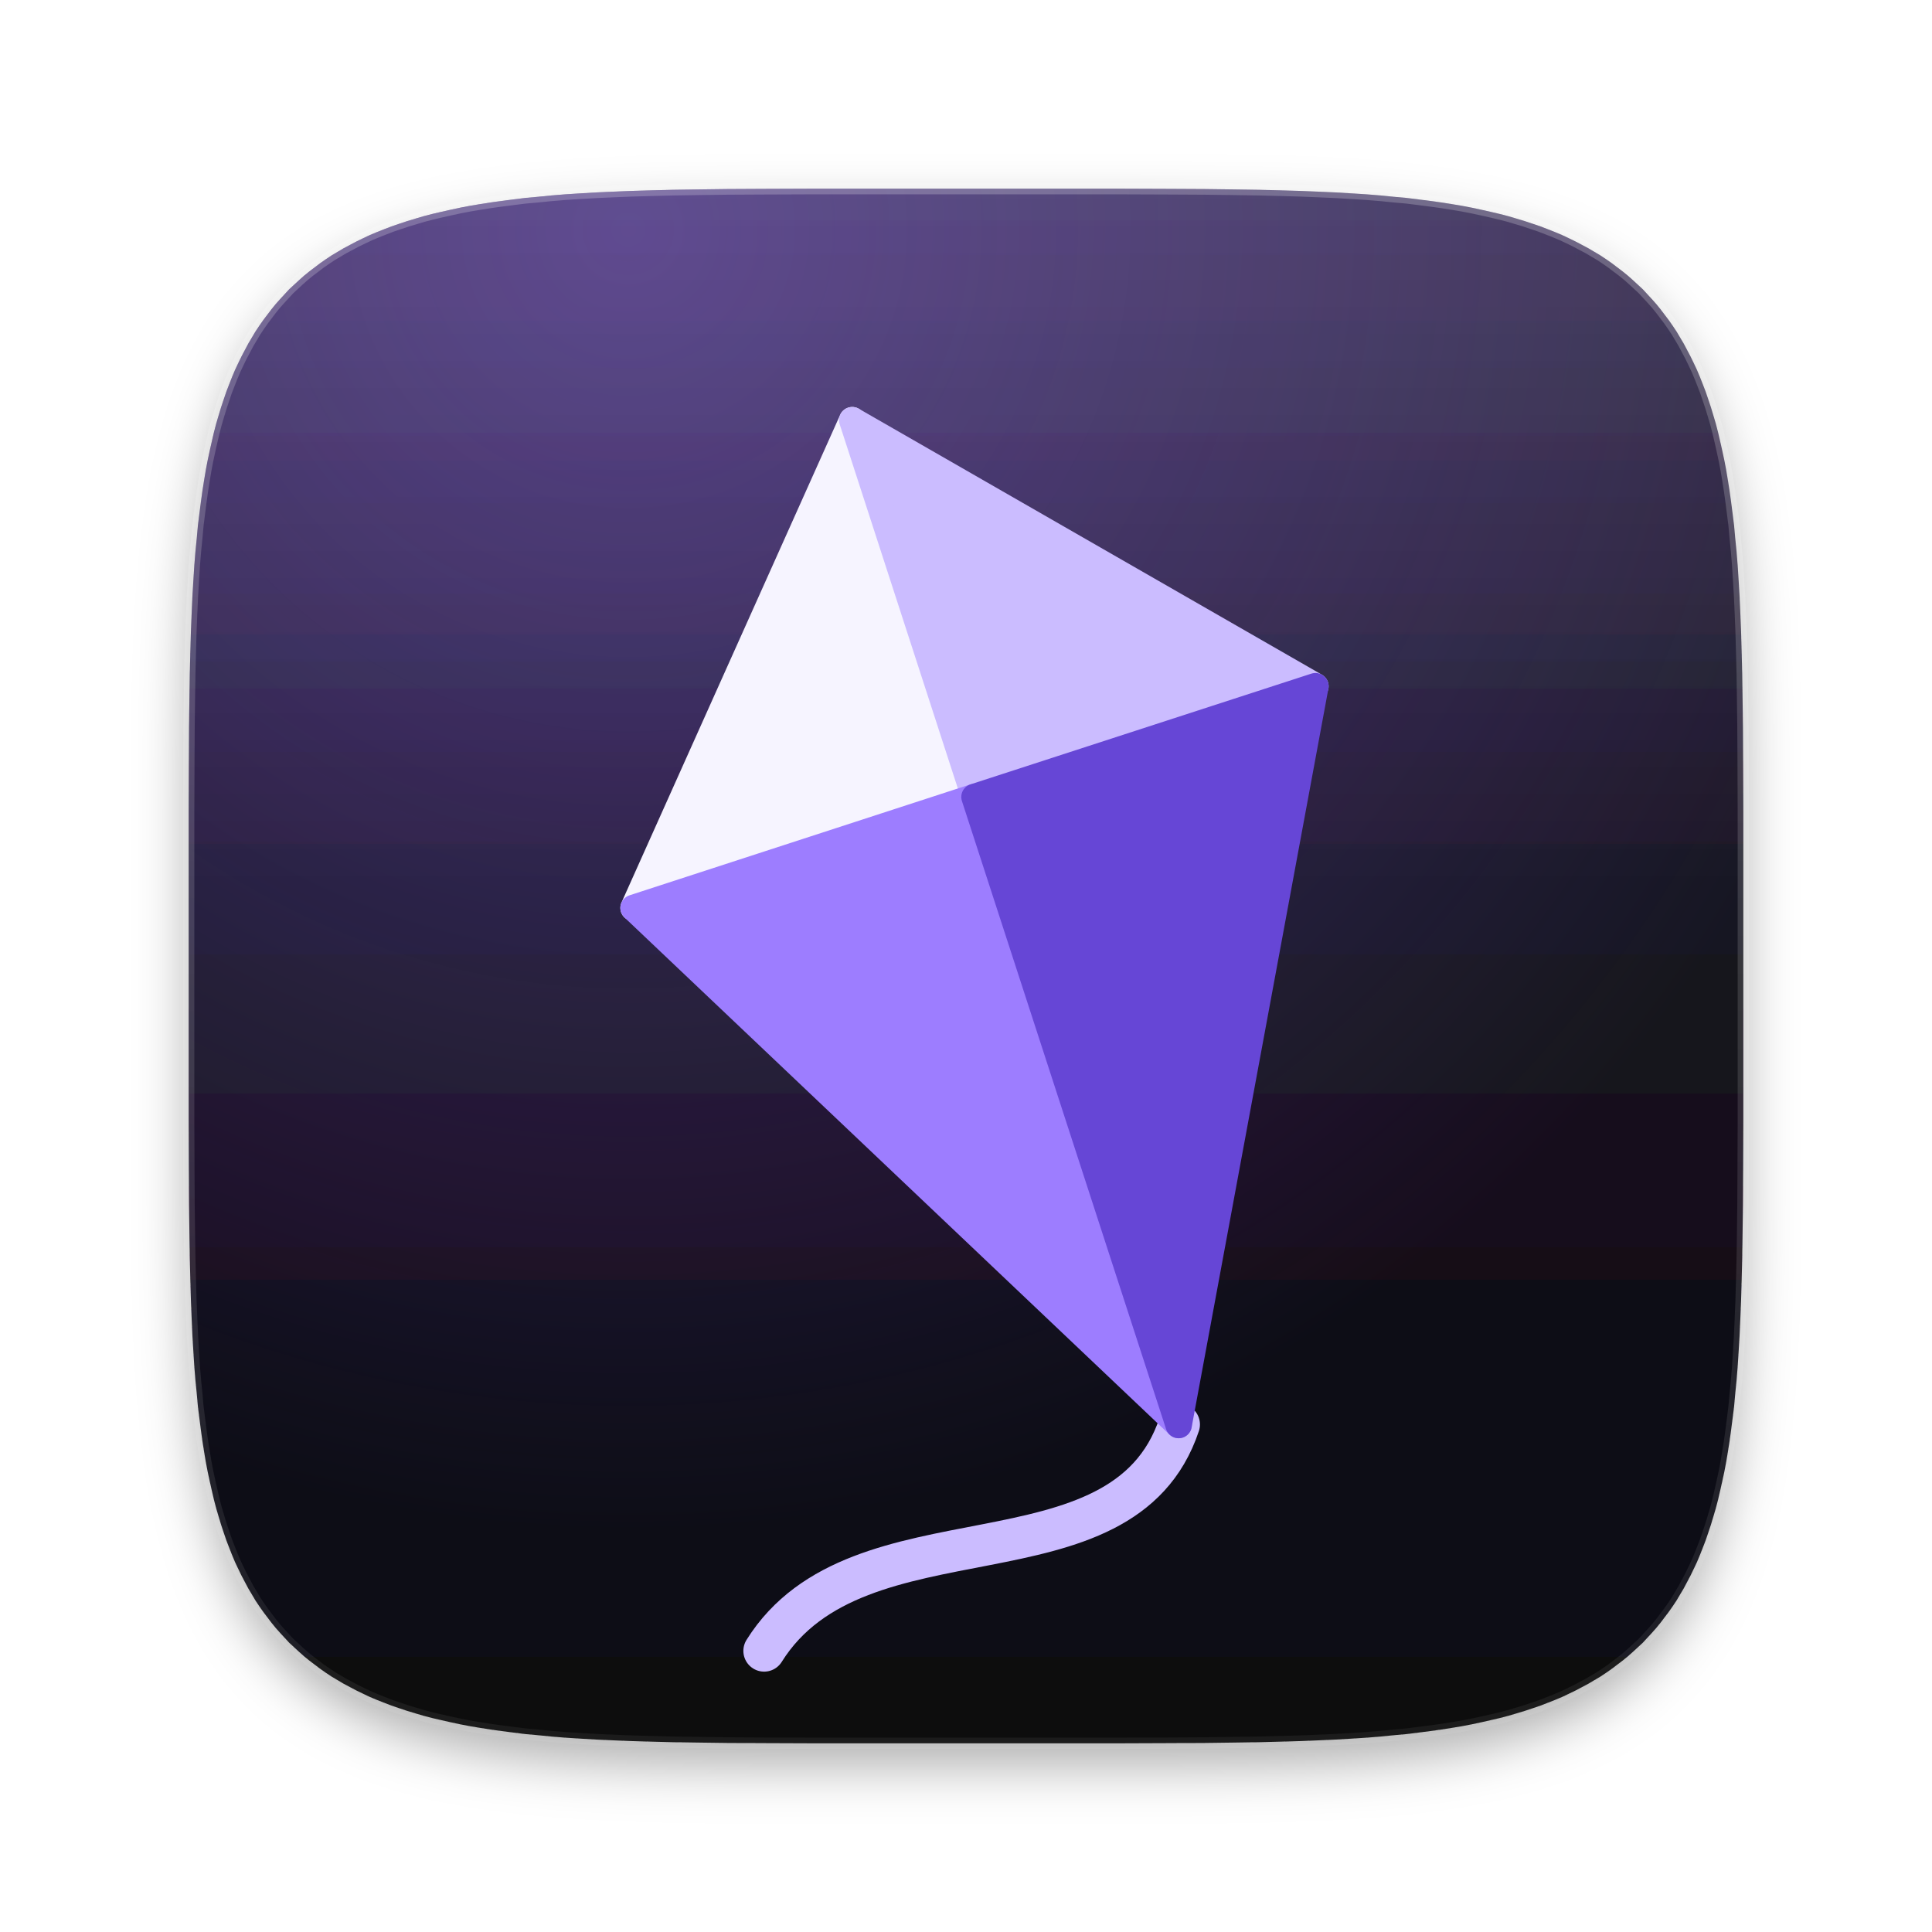
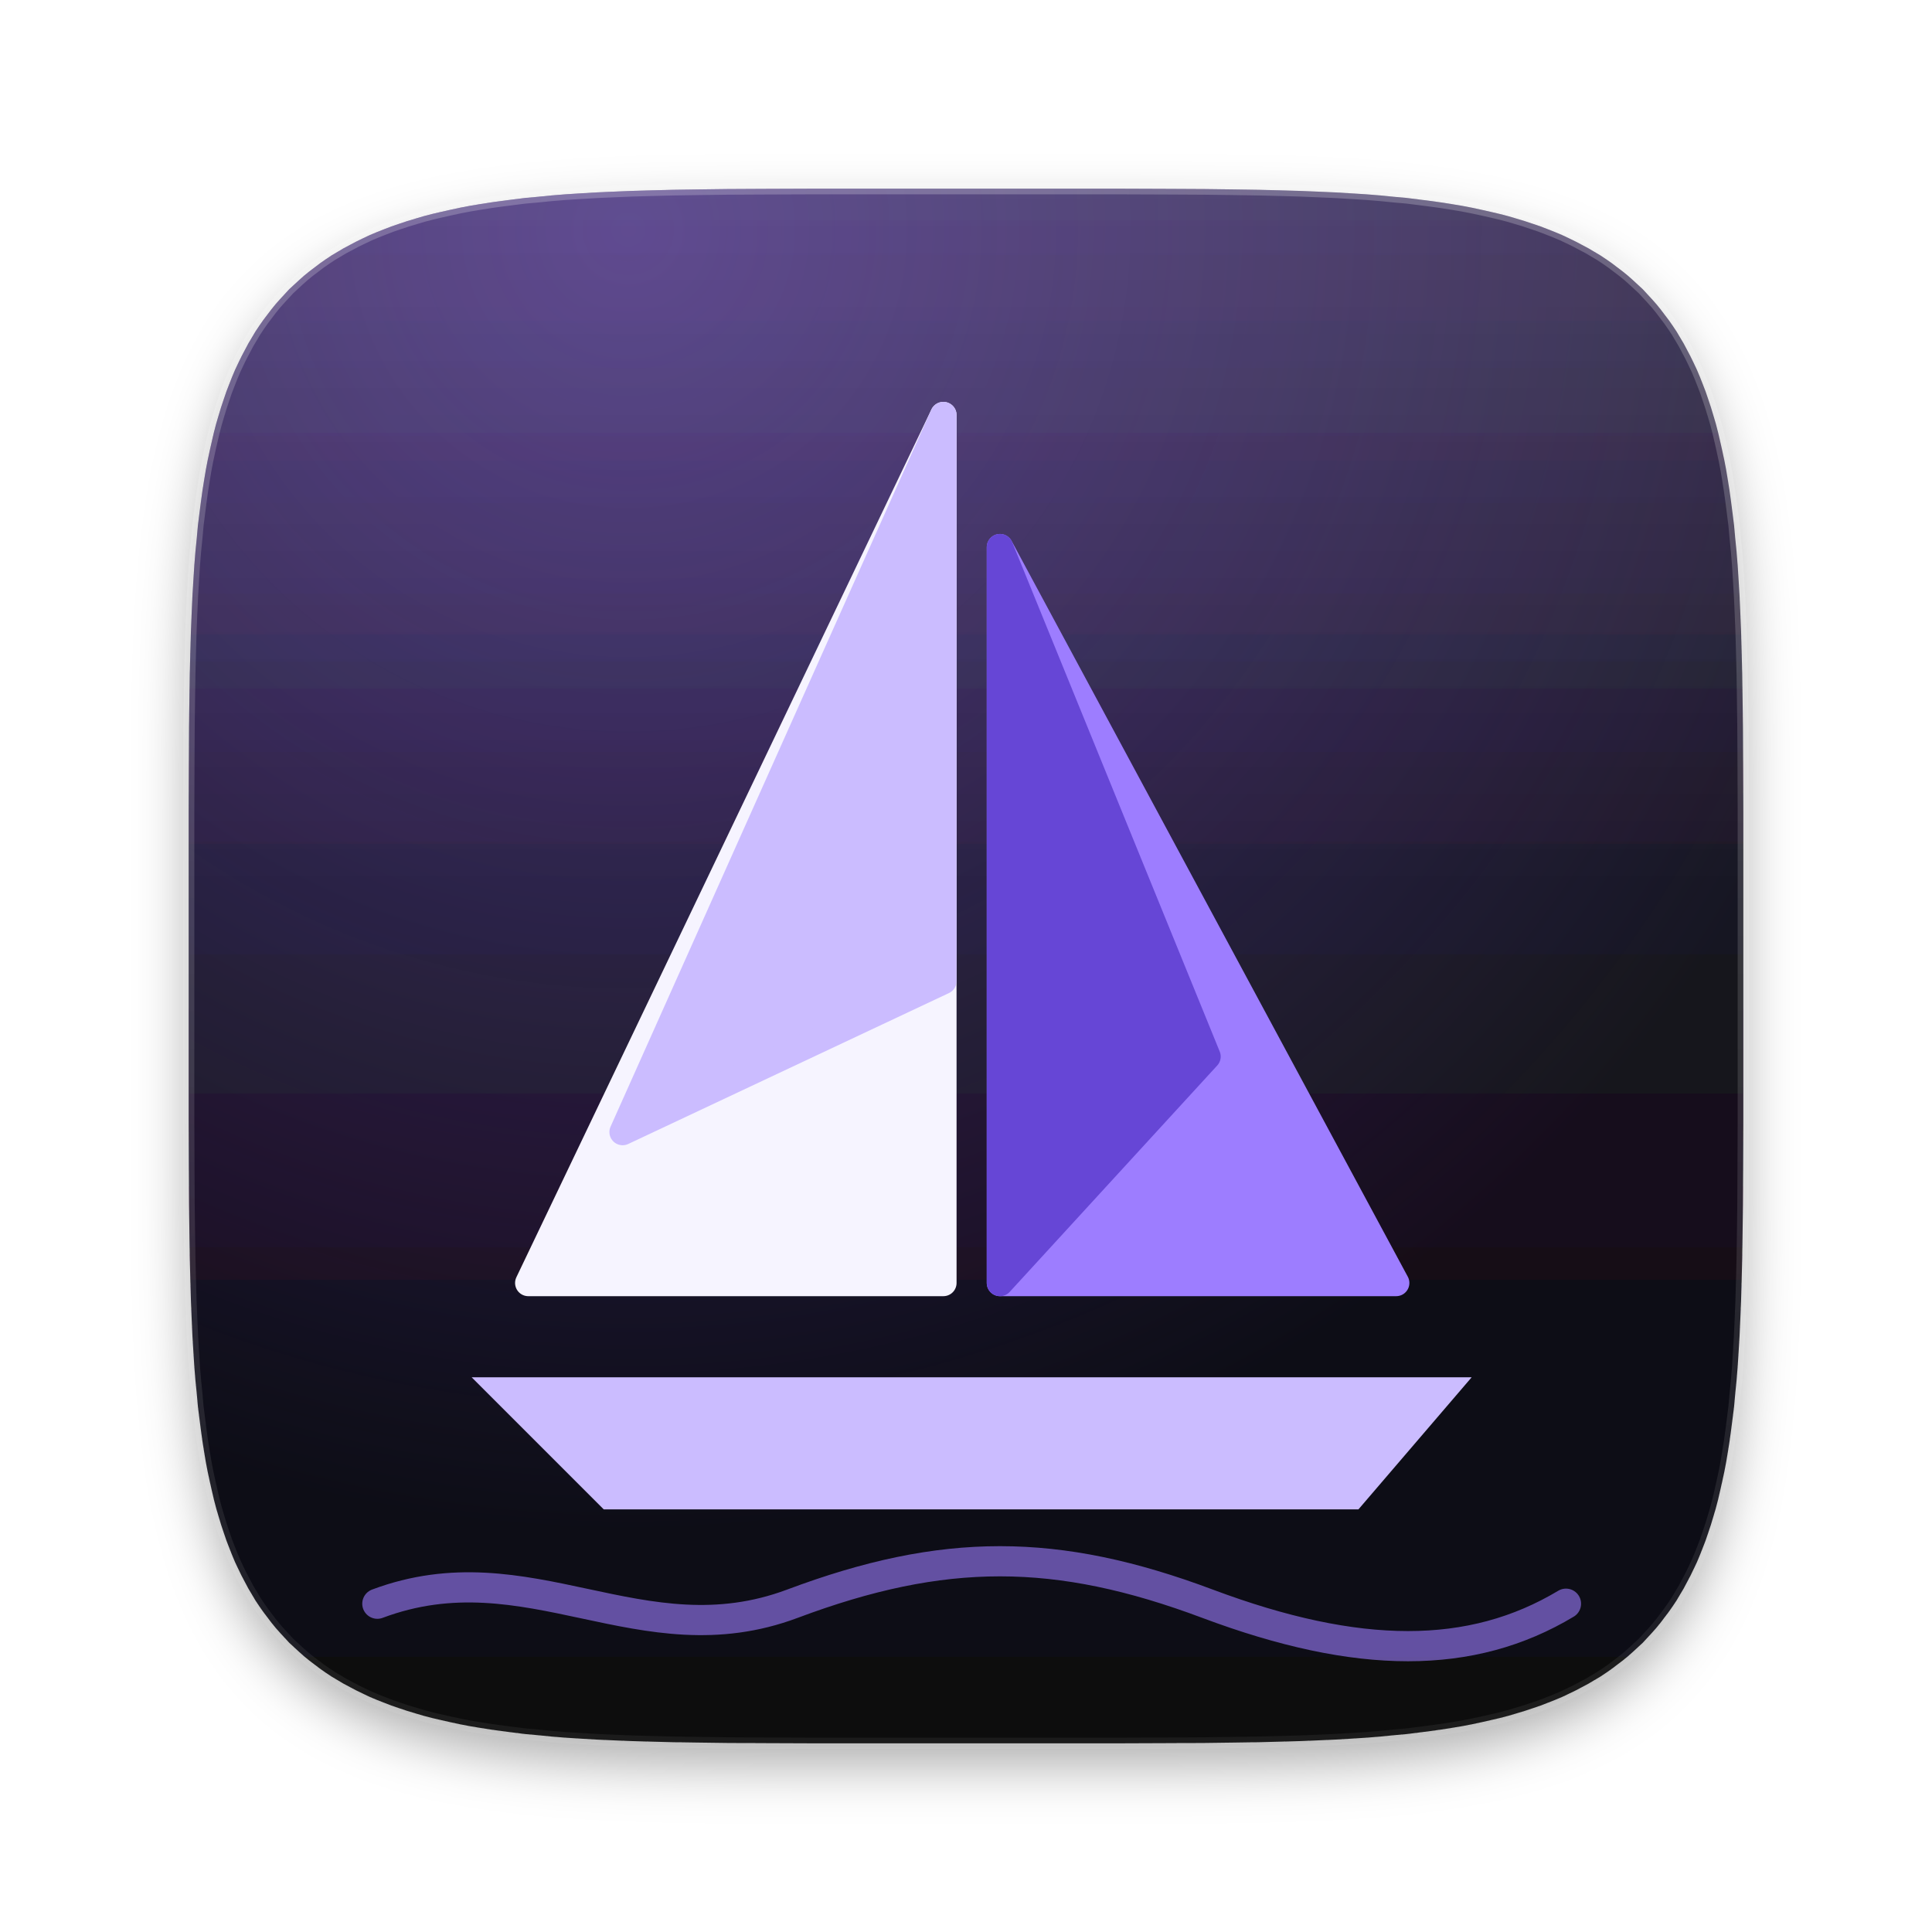
<svg xmlns="http://www.w3.org/2000/svg" viewBox="0 0 1024 1024">
  <defs>
    <linearGradient id="bg" x1="0" y1="0" x2="0" y2="1">
      <stop offset="0" stop-color="#2c2541" />
      <stop offset="0.5" stop-color="#16131f" />
      <stop offset="1" stop-color="#0b0a10" />
    </linearGradient>
    <radialGradient id="glow" cx="0.28" cy="0.02" r="0.85">
      <stop offset="0" stop-color="#8b5cf6" stop-opacity="0.38" />
      <stop offset="1" stop-color="#8b5cf6" stop-opacity="0" />
    </radialGradient>
    <linearGradient id="gloss" x1="0" y1="0" x2="0" y2="1">
      <stop offset="0" stop-color="#fff" stop-opacity="0.10" />
      <stop offset="0.45" stop-color="#fff" stop-opacity="0" />
    </linearGradient>
    <linearGradient id="rim" x1="0" y1="0" x2="0" y2="1">
      <stop offset="0" stop-color="#fff" stop-opacity="0.22" />
      <stop offset="1" stop-color="#fff" stop-opacity="0.06" />
    </linearGradient>
    <filter id="sh" x="-10%" y="-10%" width="120%" height="125%">
      <feDropShadow dx="0" dy="12" stdDeviation="14" flood-color="#000" flood-opacity="0.32" />
    </filter>
  </defs>
  <path d="M924.0 512.0L924.0 593.6L923.9 619.7L923.8 638.6L923.6 654.0L923.4 667.2L923.1 679.0L922.8 689.5L922.4 699.2L922.0 708.2L921.5 716.5L921.0 724.4L920.4 731.8L919.7 738.8L919.1 745.5L918.3 751.9L917.5 758.1L916.7 763.9L915.8 769.6L914.9 775.0L913.9 780.2L912.8 785.3L911.7 790.2L910.6 794.9L909.4 799.5L908.1 803.9L906.8 808.2L905.4 812.4L904.0 816.5L902.5 820.4L901.0 824.2L899.4 828.0L897.7 831.6L896.0 835.1L894.2 838.5L892.4 841.9L890.5 845.1L888.6 848.3L886.6 851.3L884.5 854.3L882.3 857.2L880.1 860.1L877.9 862.8L875.5 865.5L873.1 868.1L870.7 870.7L868.1 873.1L865.5 875.5L862.8 877.9L860.1 880.1L857.2 882.3L854.3 884.5L851.3 886.6L848.3 888.6L845.1 890.5L841.9 892.4L838.5 894.2L835.1 896.0L831.6 897.7L828.0 899.4L824.2 901.0L820.4 902.5L816.5 904.0L812.4 905.4L808.2 906.8L803.9 908.1L799.5 909.4L794.9 910.6L790.2 911.7L785.3 912.8L780.2 913.9L775.0 914.9L769.6 915.8L763.9 916.7L758.1 917.5L751.9 918.3L745.5 919.1L738.8 919.7L731.8 920.4L724.4 921.0L716.5 921.5L708.2 922.0L699.2 922.4L689.5 922.8L679.0 923.1L667.2 923.4L654.0 923.6L638.6 923.8L619.7 923.9L593.6 924.0L512.0 924.0L430.4 924.0L404.3 923.9L385.4 923.8L370.0 923.6L356.8 923.4L345.0 923.1L334.5 922.8L324.8 922.4L315.8 922.0L307.5 921.5L299.6 921.0L292.2 920.4L285.2 919.7L278.5 919.1L272.1 918.3L265.9 917.5L260.1 916.7L254.4 915.8L249.0 914.9L243.8 913.9L238.7 912.8L233.8 911.7L229.1 910.6L224.5 909.4L220.1 908.1L215.8 906.8L211.6 905.4L207.5 904.0L203.6 902.5L199.8 901.0L196.0 899.4L192.4 897.7L188.9 896.0L185.5 894.2L182.1 892.4L178.9 890.5L175.7 888.6L172.7 886.6L169.7 884.5L166.8 882.3L163.9 880.1L161.2 877.9L158.5 875.5L155.9 873.1L153.3 870.7L150.9 868.1L148.5 865.5L146.1 862.8L143.9 860.1L141.7 857.2L139.5 854.3L137.4 851.3L135.4 848.3L133.5 845.1L131.6 841.9L129.8 838.5L128.0 835.1L126.3 831.6L124.6 828.0L123.0 824.2L121.5 820.4L120.0 816.5L118.6 812.4L117.2 808.2L115.9 803.9L114.6 799.5L113.4 794.9L112.3 790.2L111.2 785.3L110.1 780.2L109.1 775.0L108.2 769.6L107.3 763.9L106.5 758.1L105.7 751.9L104.9 745.5L104.3 738.8L103.6 731.8L103.0 724.4L102.5 716.5L102.0 708.2L101.6 699.2L101.2 689.5L100.9 679.0L100.6 667.2L100.4 654.0L100.2 638.6L100.1 619.7L100.0 593.6L100.0 512.0L100.0 430.4L100.1 404.3L100.2 385.4L100.4 370.0L100.6 356.8L100.9 345.0L101.2 334.5L101.6 324.8L102.0 315.8L102.5 307.5L103.0 299.6L103.6 292.2L104.3 285.2L104.9 278.5L105.7 272.1L106.5 265.9L107.3 260.1L108.2 254.4L109.1 249.0L110.1 243.8L111.2 238.7L112.3 233.8L113.4 229.1L114.6 224.5L115.9 220.1L117.2 215.8L118.6 211.6L120.0 207.5L121.5 203.6L123.0 199.8L124.6 196.0L126.3 192.4L128.0 188.9L129.8 185.5L131.6 182.1L133.5 178.9L135.4 175.7L137.4 172.7L139.5 169.7L141.7 166.8L143.9 163.9L146.1 161.2L148.5 158.5L150.9 155.9L153.3 153.3L155.9 150.9L158.5 148.5L161.2 146.1L163.9 143.9L166.8 141.7L169.7 139.5L172.7 137.4L175.7 135.4L178.9 133.5L182.1 131.6L185.5 129.8L188.9 128.0L192.4 126.3L196.0 124.6L199.8 123.0L203.6 121.5L207.5 120.0L211.6 118.6L215.8 117.2L220.1 115.9L224.5 114.6L229.1 113.4L233.8 112.3L238.7 111.2L243.8 110.1L249.0 109.1L254.4 108.2L260.1 107.3L265.9 106.5L272.1 105.7L278.5 104.9L285.2 104.3L292.2 103.6L299.6 103.0L307.5 102.5L315.8 102.0L324.8 101.6L334.5 101.2L345.0 100.9L356.8 100.6L370.0 100.4L385.4 100.2L404.3 100.1L430.4 100.0L512.0 100.0L593.6 100.0L619.7 100.1L638.6 100.2L654.0 100.4L667.2 100.6L679.0 100.9L689.5 101.2L699.2 101.6L708.2 102.0L716.5 102.5L724.4 103.0L731.8 103.6L738.8 104.3L745.5 104.9L751.9 105.7L758.1 106.5L763.9 107.3L769.6 108.2L775.0 109.1L780.2 110.1L785.3 111.2L790.2 112.3L794.9 113.4L799.5 114.6L803.9 115.9L808.2 117.2L812.4 118.6L816.5 120.0L820.4 121.5L824.2 123.0L828.0 124.6L831.6 126.3L835.1 128.0L838.5 129.8L841.9 131.6L845.1 133.5L848.3 135.4L851.3 137.4L854.3 139.5L857.2 141.7L860.1 143.9L862.8 146.1L865.5 148.5L868.1 150.9L870.7 153.3L873.1 155.9L875.5 158.5L877.9 161.2L880.1 163.9L882.3 166.8L884.5 169.7L886.6 172.7L888.6 175.7L890.5 178.9L892.4 182.1L894.2 185.5L896.0 188.9L897.7 192.4L899.4 196.0L901.0 199.8L902.5 203.6L904.0 207.5L905.4 211.6L906.8 215.8L908.1 220.1L909.4 224.5L910.6 229.1L911.7 233.8L912.8 238.7L913.9 243.8L914.9 249.0L915.8 254.4L916.7 260.1L917.5 265.9L918.3 272.1L919.1 278.5L919.7 285.2L920.4 292.2L921.0 299.6L921.5 307.5L922.0 315.8L922.4 324.8L922.8 334.5L923.1 345.0L923.4 356.8L923.6 370.0L923.8 385.4L923.9 404.3L924.0 430.4Z" fill="url(#bg)" filter="url(#sh)" />
  <path d="M924.0 512.0L924.0 593.6L923.9 619.7L923.8 638.6L923.6 654.0L923.4 667.2L923.1 679.0L922.8 689.5L922.4 699.2L922.0 708.2L921.5 716.5L921.0 724.4L920.4 731.8L919.7 738.8L919.1 745.5L918.3 751.9L917.5 758.1L916.7 763.9L915.8 769.6L914.9 775.0L913.9 780.2L912.8 785.3L911.7 790.2L910.6 794.9L909.4 799.5L908.1 803.9L906.8 808.2L905.4 812.4L904.0 816.5L902.5 820.4L901.0 824.2L899.4 828.0L897.7 831.6L896.0 835.1L894.2 838.5L892.4 841.9L890.5 845.1L888.6 848.3L886.6 851.3L884.5 854.3L882.3 857.2L880.1 860.1L877.9 862.8L875.5 865.5L873.1 868.1L870.7 870.7L868.1 873.1L865.5 875.5L862.8 877.9L860.1 880.1L857.2 882.3L854.3 884.5L851.3 886.6L848.3 888.6L845.1 890.5L841.9 892.4L838.5 894.2L835.1 896.0L831.6 897.7L828.0 899.4L824.2 901.0L820.4 902.5L816.5 904.0L812.4 905.4L808.2 906.8L803.9 908.1L799.5 909.4L794.9 910.6L790.2 911.7L785.3 912.8L780.2 913.9L775.0 914.9L769.6 915.8L763.9 916.7L758.1 917.5L751.9 918.3L745.5 919.1L738.8 919.7L731.8 920.4L724.4 921.0L716.5 921.5L708.2 922.0L699.2 922.4L689.5 922.8L679.0 923.1L667.2 923.4L654.0 923.6L638.6 923.8L619.7 923.9L593.6 924.0L512.0 924.0L430.4 924.0L404.3 923.9L385.4 923.8L370.0 923.6L356.8 923.4L345.0 923.1L334.5 922.8L324.8 922.4L315.8 922.0L307.5 921.5L299.6 921.0L292.2 920.4L285.2 919.7L278.5 919.1L272.1 918.3L265.9 917.5L260.1 916.7L254.4 915.8L249.0 914.9L243.8 913.9L238.7 912.8L233.8 911.7L229.1 910.6L224.5 909.4L220.1 908.1L215.8 906.8L211.6 905.4L207.5 904.0L203.6 902.5L199.8 901.0L196.0 899.4L192.4 897.7L188.9 896.0L185.5 894.2L182.1 892.4L178.9 890.5L175.7 888.6L172.7 886.6L169.7 884.5L166.8 882.3L163.9 880.1L161.2 877.9L158.5 875.5L155.9 873.1L153.3 870.7L150.9 868.1L148.5 865.5L146.1 862.8L143.9 860.1L141.7 857.2L139.5 854.3L137.4 851.3L135.4 848.3L133.5 845.1L131.6 841.9L129.8 838.5L128.0 835.1L126.3 831.6L124.6 828.0L123.0 824.2L121.5 820.4L120.0 816.5L118.6 812.4L117.2 808.2L115.9 803.9L114.6 799.5L113.4 794.9L112.3 790.2L111.2 785.3L110.1 780.2L109.1 775.0L108.2 769.6L107.3 763.9L106.5 758.1L105.7 751.9L104.9 745.5L104.3 738.8L103.6 731.8L103.0 724.4L102.5 716.5L102.0 708.2L101.6 699.2L101.2 689.5L100.9 679.0L100.6 667.2L100.4 654.0L100.2 638.6L100.1 619.7L100.0 593.6L100.0 512.0L100.0 430.4L100.1 404.3L100.2 385.4L100.4 370.0L100.6 356.8L100.9 345.0L101.2 334.5L101.6 324.8L102.0 315.8L102.5 307.5L103.0 299.6L103.6 292.2L104.3 285.2L104.9 278.5L105.7 272.1L106.5 265.9L107.3 260.1L108.2 254.4L109.1 249.0L110.1 243.8L111.2 238.7L112.3 233.8L113.4 229.1L114.6 224.5L115.9 220.1L117.2 215.8L118.6 211.6L120.0 207.5L121.5 203.6L123.0 199.8L124.6 196.0L126.3 192.4L128.0 188.9L129.8 185.5L131.6 182.1L133.5 178.9L135.4 175.7L137.4 172.7L139.5 169.7L141.7 166.8L143.9 163.9L146.1 161.2L148.5 158.5L150.9 155.9L153.3 153.3L155.9 150.9L158.5 148.5L161.2 146.1L163.9 143.9L166.8 141.7L169.7 139.5L172.7 137.4L175.7 135.4L178.9 133.5L182.1 131.6L185.5 129.8L188.9 128.0L192.4 126.3L196.0 124.6L199.8 123.0L203.6 121.5L207.5 120.0L211.6 118.6L215.8 117.2L220.1 115.9L224.5 114.6L229.1 113.4L233.8 112.3L238.7 111.2L243.8 110.1L249.0 109.1L254.4 108.2L260.1 107.3L265.9 106.5L272.1 105.7L278.5 104.9L285.2 104.3L292.2 103.6L299.6 103.0L307.5 102.5L315.8 102.0L324.8 101.6L334.5 101.2L345.0 100.9L356.8 100.6L370.0 100.4L385.4 100.2L404.3 100.1L430.4 100.0L512.0 100.0L593.6 100.0L619.7 100.1L638.6 100.2L654.0 100.4L667.2 100.6L679.0 100.9L689.5 101.2L699.2 101.6L708.2 102.0L716.5 102.5L724.4 103.0L731.8 103.6L738.8 104.3L745.5 104.9L751.9 105.7L758.1 106.5L763.9 107.3L769.6 108.2L775.0 109.1L780.2 110.1L785.3 111.2L790.2 112.3L794.9 113.4L799.5 114.6L803.9 115.9L808.2 117.2L812.4 118.6L816.5 120.0L820.4 121.5L824.2 123.0L828.0 124.6L831.6 126.3L835.1 128.0L838.5 129.8L841.9 131.6L845.1 133.5L848.3 135.4L851.3 137.4L854.3 139.5L857.2 141.7L860.1 143.9L862.8 146.1L865.5 148.5L868.1 150.9L870.7 153.3L873.1 155.9L875.5 158.5L877.9 161.2L880.1 163.9L882.3 166.8L884.5 169.7L886.6 172.7L888.6 175.7L890.5 178.9L892.4 182.1L894.2 185.5L896.0 188.9L897.7 192.4L899.4 196.0L901.0 199.8L902.5 203.6L904.0 207.5L905.4 211.6L906.8 215.8L908.1 220.1L909.4 224.5L910.6 229.1L911.7 233.8L912.8 238.7L913.9 243.8L914.9 249.0L915.8 254.4L916.7 260.1L917.5 265.9L918.3 272.1L919.1 278.5L919.7 285.2L920.4 292.2L921.0 299.6L921.5 307.5L922.0 315.8L922.4 324.8L922.8 334.5L923.1 345.0L923.4 356.8L923.6 370.0L923.8 385.4L923.9 404.3L924.0 430.4Z" fill="url(#glow)" />
  <path d="M924.0 512.0L924.0 593.6L923.9 619.7L923.8 638.6L923.6 654.0L923.4 667.2L923.1 679.0L922.8 689.5L922.4 699.2L922.0 708.2L921.5 716.5L921.0 724.4L920.4 731.8L919.7 738.8L919.1 745.5L918.3 751.9L917.5 758.1L916.7 763.9L915.8 769.6L914.9 775.0L913.9 780.2L912.8 785.3L911.7 790.2L910.6 794.9L909.4 799.5L908.1 803.9L906.8 808.2L905.4 812.4L904.0 816.5L902.5 820.4L901.0 824.2L899.4 828.0L897.7 831.6L896.0 835.1L894.2 838.5L892.4 841.9L890.5 845.1L888.6 848.3L886.6 851.3L884.5 854.3L882.3 857.2L880.1 860.1L877.9 862.8L875.5 865.5L873.1 868.1L870.7 870.7L868.1 873.1L865.5 875.5L862.8 877.9L860.1 880.1L857.2 882.3L854.3 884.5L851.3 886.6L848.3 888.6L845.1 890.5L841.9 892.4L838.5 894.2L835.1 896.0L831.6 897.7L828.0 899.4L824.2 901.0L820.4 902.5L816.5 904.0L812.4 905.4L808.2 906.8L803.9 908.1L799.5 909.4L794.9 910.6L790.2 911.7L785.3 912.8L780.2 913.9L775.0 914.9L769.6 915.8L763.9 916.7L758.1 917.5L751.9 918.3L745.5 919.1L738.8 919.7L731.8 920.4L724.4 921.0L716.5 921.5L708.2 922.0L699.2 922.4L689.5 922.8L679.0 923.1L667.2 923.4L654.0 923.6L638.6 923.8L619.7 923.9L593.6 924.0L512.0 924.0L430.4 924.0L404.3 923.9L385.4 923.8L370.0 923.6L356.8 923.4L345.0 923.1L334.5 922.8L324.8 922.4L315.8 922.0L307.5 921.5L299.6 921.0L292.2 920.4L285.2 919.7L278.5 919.1L272.1 918.3L265.9 917.5L260.1 916.7L254.4 915.8L249.0 914.9L243.8 913.9L238.7 912.8L233.8 911.7L229.1 910.6L224.5 909.4L220.1 908.1L215.8 906.8L211.6 905.4L207.5 904.0L203.6 902.5L199.8 901.0L196.0 899.4L192.4 897.7L188.9 896.0L185.5 894.2L182.1 892.4L178.9 890.5L175.7 888.6L172.7 886.6L169.7 884.5L166.8 882.3L163.9 880.1L161.2 877.9L158.5 875.5L155.9 873.1L153.3 870.7L150.9 868.1L148.5 865.5L146.1 862.8L143.9 860.1L141.7 857.2L139.5 854.3L137.4 851.3L135.4 848.3L133.5 845.1L131.6 841.9L129.8 838.5L128.0 835.1L126.3 831.6L124.6 828.0L123.0 824.2L121.5 820.4L120.0 816.5L118.6 812.4L117.2 808.2L115.9 803.9L114.6 799.5L113.4 794.9L112.3 790.2L111.2 785.3L110.1 780.2L109.1 775.0L108.2 769.6L107.3 763.9L106.5 758.1L105.7 751.9L104.9 745.5L104.3 738.8L103.6 731.8L103.0 724.4L102.5 716.5L102.0 708.2L101.6 699.2L101.2 689.5L100.9 679.0L100.6 667.2L100.4 654.0L100.2 638.6L100.1 619.7L100.0 593.6L100.0 512.0L100.0 430.4L100.1 404.3L100.2 385.4L100.4 370.0L100.6 356.8L100.9 345.0L101.2 334.5L101.6 324.8L102.0 315.8L102.5 307.5L103.0 299.6L103.6 292.2L104.3 285.2L104.9 278.5L105.7 272.1L106.5 265.9L107.3 260.1L108.2 254.4L109.1 249.0L110.1 243.8L111.2 238.7L112.3 233.8L113.4 229.1L114.6 224.5L115.9 220.1L117.2 215.8L118.6 211.6L120.0 207.5L121.5 203.6L123.0 199.8L124.6 196.0L126.3 192.4L128.0 188.9L129.8 185.5L131.6 182.1L133.5 178.9L135.4 175.7L137.4 172.7L139.5 169.7L141.7 166.8L143.9 163.9L146.1 161.2L148.5 158.5L150.9 155.9L153.3 153.3L155.9 150.9L158.5 148.5L161.2 146.1L163.9 143.9L166.8 141.7L169.7 139.5L172.7 137.4L175.7 135.4L178.9 133.5L182.1 131.6L185.5 129.8L188.9 128.0L192.4 126.3L196.0 124.6L199.8 123.0L203.6 121.5L207.5 120.0L211.6 118.6L215.8 117.2L220.1 115.9L224.5 114.6L229.1 113.4L233.8 112.3L238.7 111.2L243.8 110.1L249.0 109.1L254.4 108.2L260.1 107.3L265.9 106.5L272.1 105.7L278.5 104.9L285.2 104.3L292.2 103.6L299.6 103.0L307.5 102.5L315.8 102.0L324.8 101.6L334.5 101.2L345.0 100.9L356.8 100.6L370.0 100.4L385.4 100.2L404.3 100.1L430.4 100.0L512.0 100.0L593.6 100.0L619.7 100.1L638.6 100.2L654.0 100.4L667.2 100.6L679.0 100.9L689.5 101.2L699.2 101.6L708.2 102.0L716.5 102.5L724.4 103.0L731.8 103.6L738.8 104.3L745.5 104.9L751.9 105.7L758.1 106.5L763.9 107.3L769.6 108.2L775.0 109.1L780.2 110.1L785.3 111.2L790.2 112.3L794.9 113.4L799.5 114.6L803.9 115.9L808.2 117.2L812.4 118.6L816.5 120.0L820.4 121.5L824.2 123.0L828.0 124.6L831.6 126.3L835.1 128.0L838.5 129.8L841.9 131.6L845.1 133.5L848.3 135.4L851.3 137.4L854.3 139.5L857.2 141.7L860.1 143.9L862.8 146.1L865.5 148.5L868.1 150.9L870.7 153.3L873.1 155.9L875.5 158.5L877.9 161.2L880.1 163.9L882.3 166.8L884.5 169.7L886.6 172.7L888.6 175.7L890.5 178.9L892.4 182.1L894.2 185.5L896.0 188.9L897.7 192.4L899.4 196.0L901.0 199.8L902.5 203.6L904.0 207.5L905.4 211.6L906.8 215.8L908.1 220.1L909.4 224.5L910.6 229.1L911.7 233.8L912.8 238.7L913.9 243.8L914.9 249.0L915.8 254.4L916.7 260.1L917.5 265.9L918.3 272.1L919.1 278.5L919.7 285.2L920.4 292.2L921.0 299.6L921.5 307.5L922.0 315.8L922.4 324.8L922.8 334.5L923.1 345.0L923.4 356.8L923.6 370.0L923.8 385.4L923.9 404.3L924.0 430.4Z" fill="url(#gloss)" />
  <path d="M924.0 512.0L924.0 593.6L923.9 619.7L923.8 638.6L923.6 654.0L923.4 667.2L923.1 679.0L922.8 689.5L922.4 699.2L922.0 708.2L921.5 716.5L921.0 724.4L920.4 731.8L919.7 738.8L919.1 745.5L918.3 751.9L917.5 758.1L916.7 763.9L915.8 769.6L914.9 775.0L913.9 780.2L912.8 785.3L911.7 790.2L910.6 794.9L909.4 799.5L908.1 803.9L906.8 808.2L905.4 812.4L904.0 816.5L902.5 820.4L901.0 824.2L899.4 828.0L897.7 831.6L896.0 835.1L894.2 838.5L892.4 841.9L890.5 845.1L888.6 848.3L886.6 851.3L884.5 854.3L882.3 857.2L880.1 860.1L877.9 862.8L875.5 865.5L873.1 868.1L870.7 870.7L868.1 873.1L865.5 875.5L862.8 877.9L860.1 880.1L857.2 882.3L854.3 884.5L851.3 886.6L848.3 888.6L845.1 890.5L841.9 892.4L838.5 894.2L835.1 896.0L831.6 897.7L828.0 899.4L824.2 901.0L820.4 902.5L816.5 904.0L812.4 905.4L808.2 906.8L803.9 908.1L799.5 909.4L794.9 910.6L790.2 911.7L785.3 912.8L780.2 913.9L775.0 914.9L769.6 915.8L763.9 916.7L758.1 917.5L751.9 918.3L745.5 919.1L738.8 919.7L731.8 920.4L724.4 921.0L716.5 921.5L708.2 922.0L699.2 922.4L689.5 922.8L679.0 923.1L667.2 923.4L654.0 923.6L638.6 923.8L619.7 923.9L593.6 924.0L512.0 924.0L430.4 924.0L404.3 923.9L385.4 923.8L370.0 923.6L356.8 923.4L345.0 923.1L334.5 922.8L324.8 922.4L315.8 922.0L307.5 921.5L299.6 921.0L292.2 920.4L285.2 919.7L278.5 919.1L272.1 918.3L265.9 917.5L260.1 916.7L254.4 915.8L249.0 914.9L243.8 913.9L238.7 912.8L233.8 911.7L229.1 910.6L224.5 909.4L220.1 908.1L215.8 906.8L211.6 905.4L207.5 904.0L203.6 902.5L199.8 901.0L196.0 899.4L192.4 897.7L188.9 896.0L185.5 894.2L182.1 892.4L178.9 890.5L175.7 888.6L172.7 886.6L169.7 884.5L166.8 882.3L163.9 880.1L161.2 877.9L158.5 875.5L155.9 873.1L153.3 870.7L150.9 868.1L148.5 865.5L146.1 862.8L143.9 860.1L141.7 857.2L139.5 854.3L137.4 851.3L135.4 848.3L133.5 845.1L131.6 841.9L129.8 838.5L128.0 835.1L126.3 831.6L124.6 828.0L123.0 824.2L121.5 820.4L120.0 816.5L118.6 812.4L117.2 808.2L115.9 803.9L114.6 799.5L113.4 794.9L112.3 790.2L111.2 785.3L110.1 780.2L109.1 775.0L108.2 769.6L107.3 763.9L106.5 758.1L105.7 751.9L104.9 745.5L104.3 738.8L103.6 731.8L103.0 724.4L102.5 716.5L102.0 708.2L101.6 699.2L101.2 689.5L100.9 679.0L100.6 667.2L100.4 654.0L100.2 638.6L100.1 619.7L100.0 593.6L100.0 512.0L100.0 430.4L100.1 404.3L100.2 385.4L100.4 370.0L100.6 356.8L100.9 345.0L101.2 334.5L101.6 324.8L102.0 315.8L102.5 307.5L103.0 299.6L103.6 292.2L104.3 285.2L104.9 278.5L105.7 272.1L106.5 265.9L107.3 260.1L108.2 254.4L109.1 249.0L110.1 243.8L111.2 238.7L112.3 233.8L113.4 229.1L114.6 224.5L115.9 220.1L117.2 215.8L118.6 211.6L120.0 207.5L121.5 203.6L123.0 199.8L124.6 196.0L126.3 192.4L128.0 188.9L129.8 185.5L131.6 182.1L133.5 178.9L135.4 175.7L137.4 172.7L139.5 169.7L141.7 166.8L143.9 163.9L146.1 161.2L148.5 158.5L150.9 155.9L153.3 153.3L155.9 150.9L158.5 148.5L161.2 146.1L163.9 143.9L166.8 141.7L169.7 139.5L172.7 137.4L175.7 135.4L178.9 133.5L182.1 131.6L185.5 129.8L188.9 128.0L192.4 126.3L196.0 124.6L199.8 123.0L203.6 121.5L207.5 120.0L211.6 118.6L215.8 117.2L220.1 115.9L224.5 114.6L229.1 113.4L233.8 112.3L238.7 111.2L243.8 110.1L249.0 109.1L254.4 108.2L260.1 107.3L265.9 106.5L272.1 105.7L278.5 104.9L285.2 104.3L292.2 103.6L299.6 103.0L307.5 102.5L315.8 102.0L324.8 101.6L334.5 101.2L345.0 100.9L356.8 100.6L370.0 100.4L385.4 100.2L404.3 100.1L430.4 100.0L512.0 100.0L593.6 100.0L619.7 100.1L638.6 100.2L654.0 100.4L667.2 100.6L679.0 100.9L689.5 101.2L699.2 101.6L708.2 102.0L716.5 102.5L724.4 103.0L731.8 103.6L738.8 104.3L745.5 104.9L751.9 105.7L758.1 106.5L763.9 107.3L769.6 108.2L775.0 109.1L780.2 110.1L785.3 111.2L790.2 112.3L794.9 113.4L799.5 114.6L803.9 115.9L808.2 117.2L812.4 118.6L816.5 120.0L820.4 121.5L824.2 123.0L828.0 124.6L831.6 126.3L835.1 128.0L838.5 129.8L841.9 131.6L845.1 133.5L848.3 135.4L851.3 137.4L854.3 139.5L857.2 141.7L860.1 143.9L862.8 146.1L865.5 148.5L868.1 150.9L870.7 153.3L873.1 155.9L875.5 158.5L877.9 161.2L880.1 163.9L882.3 166.8L884.5 169.7L886.6 172.7L888.6 175.7L890.5 178.9L892.4 182.1L894.2 185.5L896.0 188.9L897.7 192.4L899.4 196.0L901.0 199.8L902.5 203.6L904.0 207.5L905.4 211.6L906.8 215.8L908.1 220.1L909.4 224.5L910.6 229.1L911.7 233.8L912.8 238.7L913.9 243.8L914.9 249.0L915.8 254.4L916.7 260.1L917.5 265.9L918.3 272.1L919.1 278.5L919.7 285.2L920.4 292.2L921.0 299.6L921.5 307.5L922.0 315.8L922.4 324.8L922.8 334.5L923.1 345.0L923.4 356.8L923.6 370.0L923.8 385.4L923.9 404.3L924.0 430.4Z" fill="none" stroke="url(#rim)" stroke-width="6" />
-   <path d="M625 755 C 595 845, 455 795, 405 875" fill="none" stroke="#cbbcff" stroke-width="22" stroke-linecap="round" />
  <g stroke-linejoin="round" stroke-width="14">
-     <polygon points="451.7,222.7 516.5,422.4 335.8,481.2" fill="#f6f4ff" stroke="#f6f4ff" />
-     <polygon points="451.7,222.7 697.2,363.7 516.5,422.4" fill="#cbbcff" stroke="#cbbcff" />
-     <polygon points="335.8,481.2 516.5,422.4 624.7,755.3" fill="#9d7dff" stroke="#9d7dff" />
-     <polygon points="516.5,422.4 697.2,363.7 624.7,755.3" fill="#6646d6" stroke="#6646d6" />
+     <polygon points="500,220 500,680 280,680" fill="#f6f4ff" stroke="#f6f4ff" />
+     <polygon points="500,220 500,520 330,600" fill="#cbbcff" stroke="#cbbcff" />
+     <polygon points="530,290 530,680 740,680" fill="#9d7dff" stroke="#9d7dff" />
+     <polygon points="530,290 640,560 530,680" fill="#6646d6" stroke="#6646d6" />
  </g>
+   <path d="M250 730 H780 L720 800 H320 Z" fill="#cbbcff" />
+   <path d="M200 850 C 280 820, 340 880, 420 850 S 560 820, 640 850 S 780 880, 830 850" fill="none" stroke="#9d7dff" stroke-width="16" stroke-linecap="round" stroke-opacity="0.6" />
</svg>
